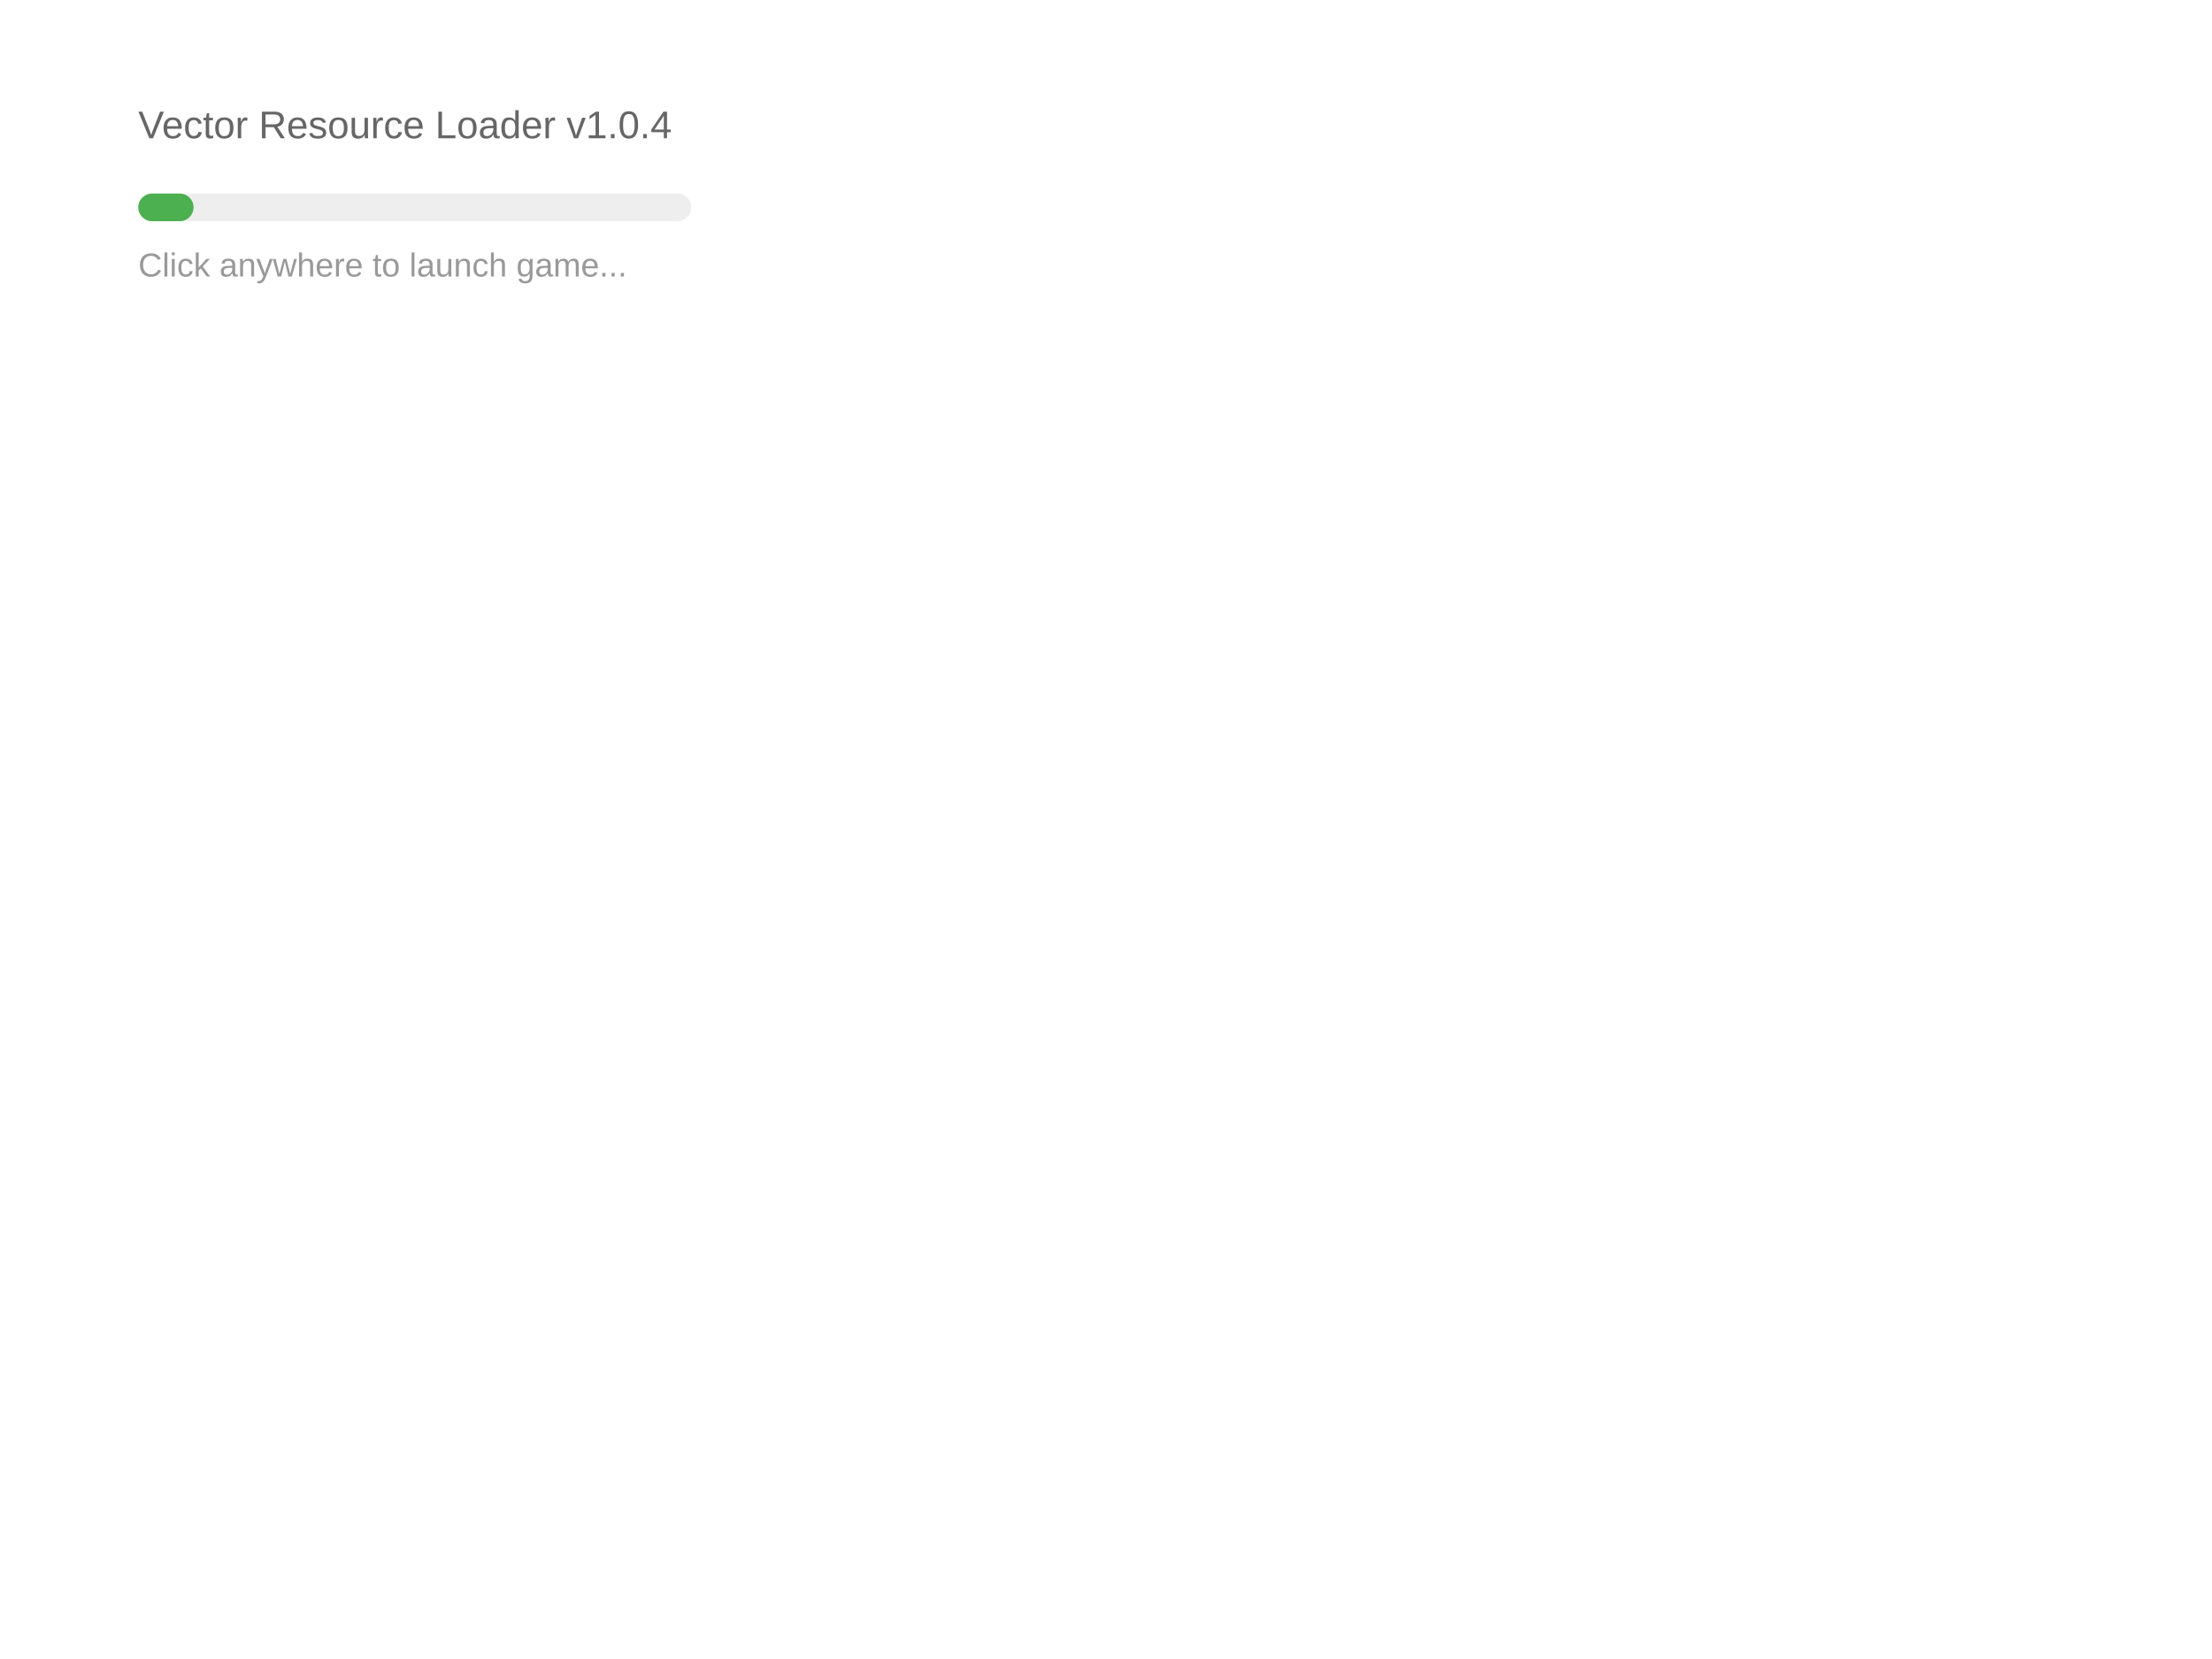
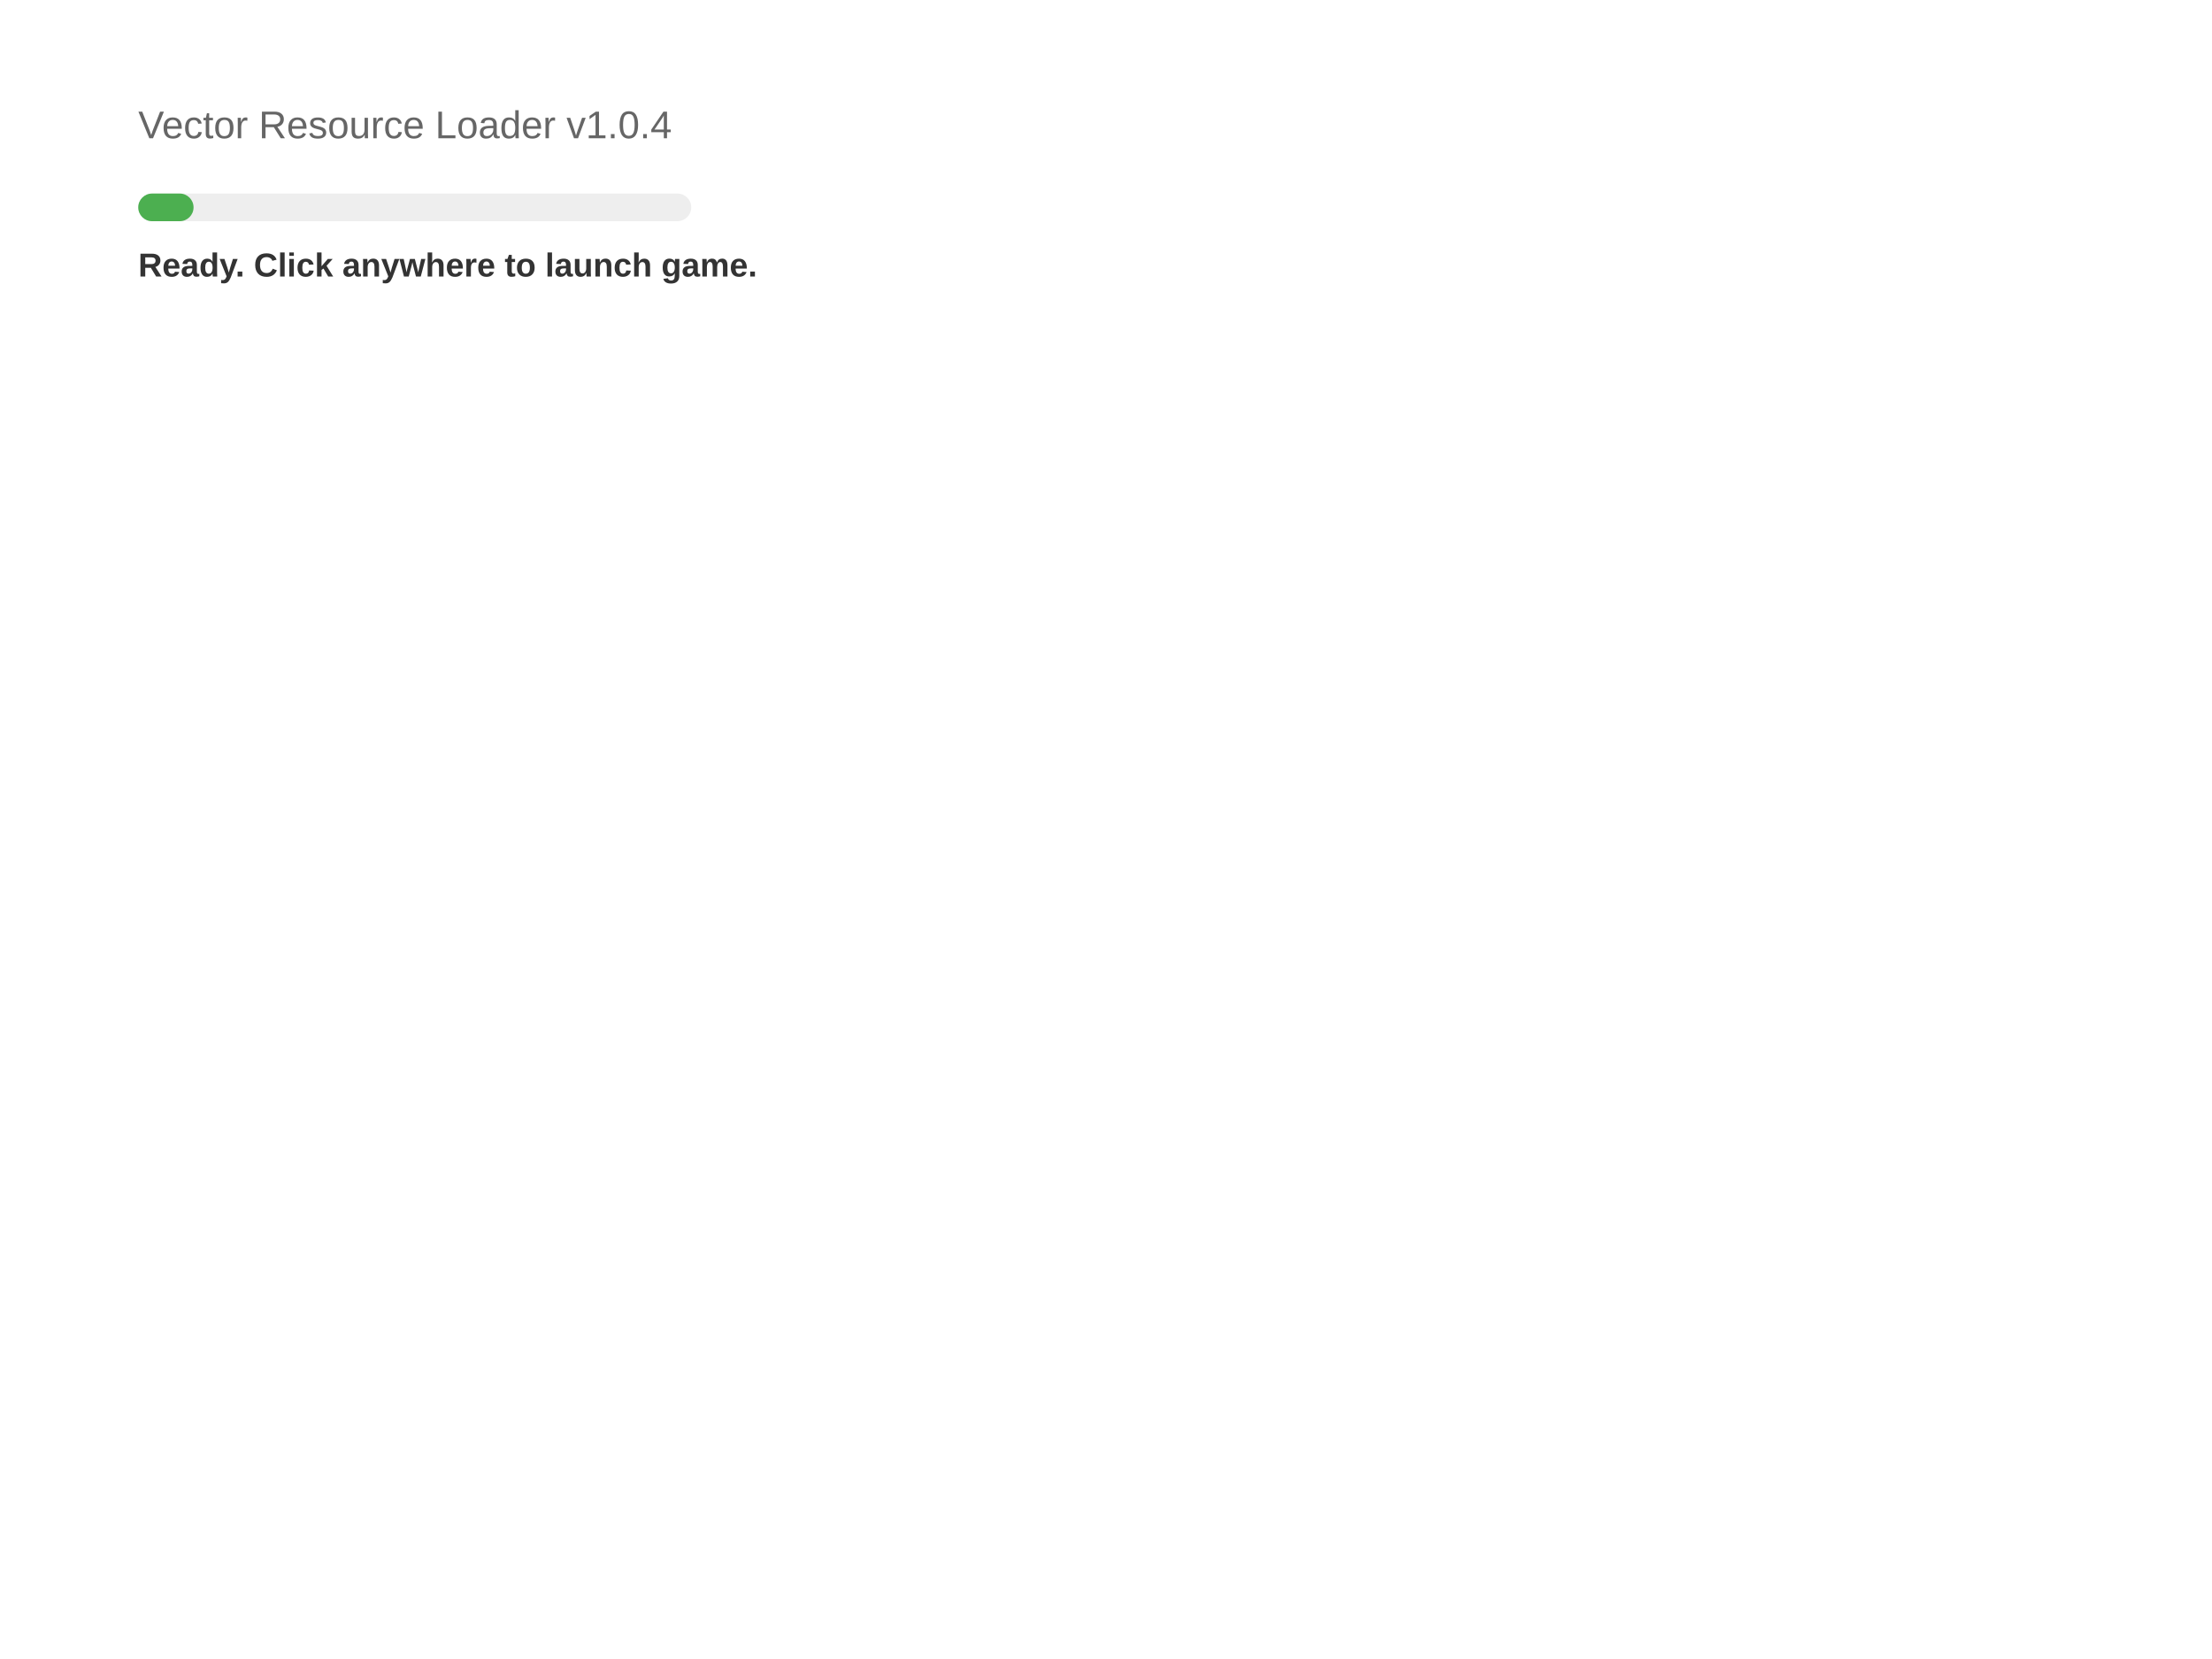
<svg xmlns="http://www.w3.org/2000/svg" width="100%" height="100%" viewBox="0 0 800 600">
-   <rect id="clickable-surface" width="100%" height="100%" fill="#ffffff" style="cursor:pointer;" />
-   <g id="ui-elements" pointer-events="none">
+   <rect id="launcher-bg" width="100%" height="100%" fill="#ffffff" style="cursor:pointer;" />
+   <g id="ui" pointer-events="none">
    <text x="50" y="50" font-family="Arial" font-size="14" fill="#666">Vector Resource Loader v1.0.4</text>
    <rect x="50" y="70" width="200" height="10" rx="5" fill="#eee" />
    <rect id="loading-bar" x="50" y="70" width="20" height="10" rx="5" fill="#4CAF50">
      <animate attributeName="width" from="20" to="200" dur="3s" repeatCount="indefinite" />
    </rect>
-     <text x="50" y="100" font-family="Arial" font-size="12" fill="#999">Click anywhere to launch game...</text>
+     <text x="50" y="100" font-family="Arial" font-size="12" fill="#333" font-weight="bold">Ready. Click anywhere to launch game.</text>
  </g>
</svg>
